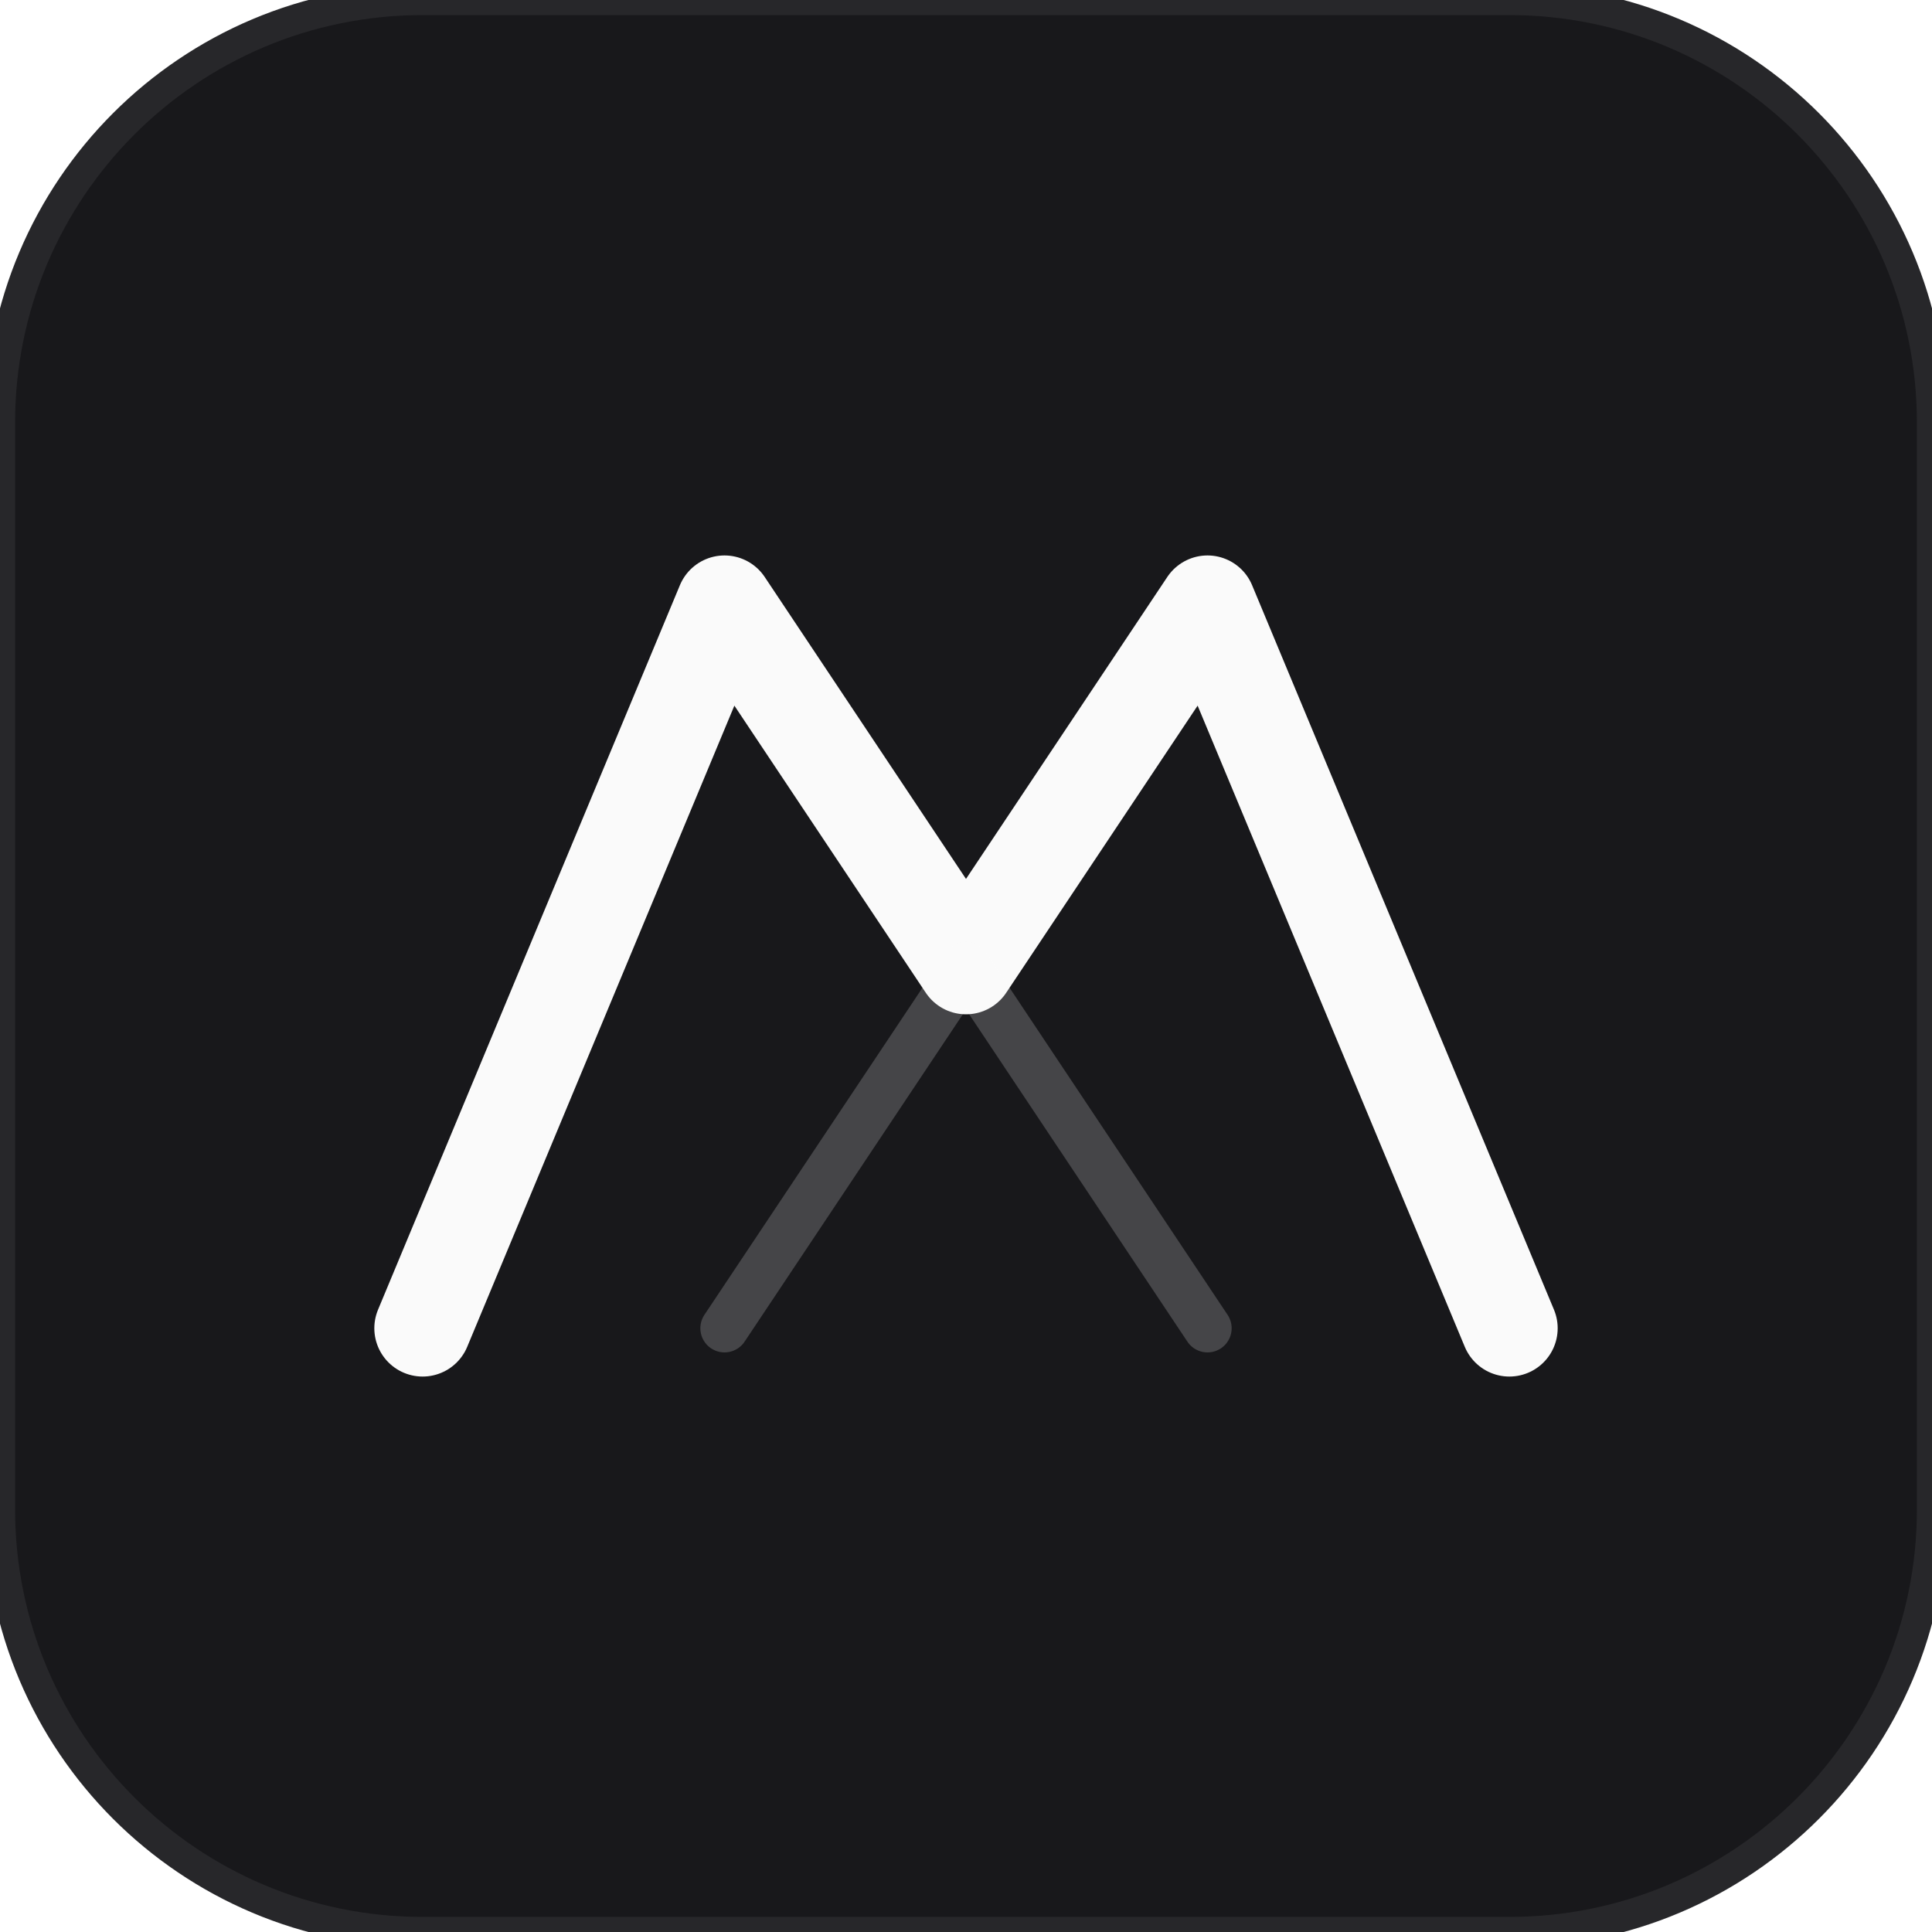
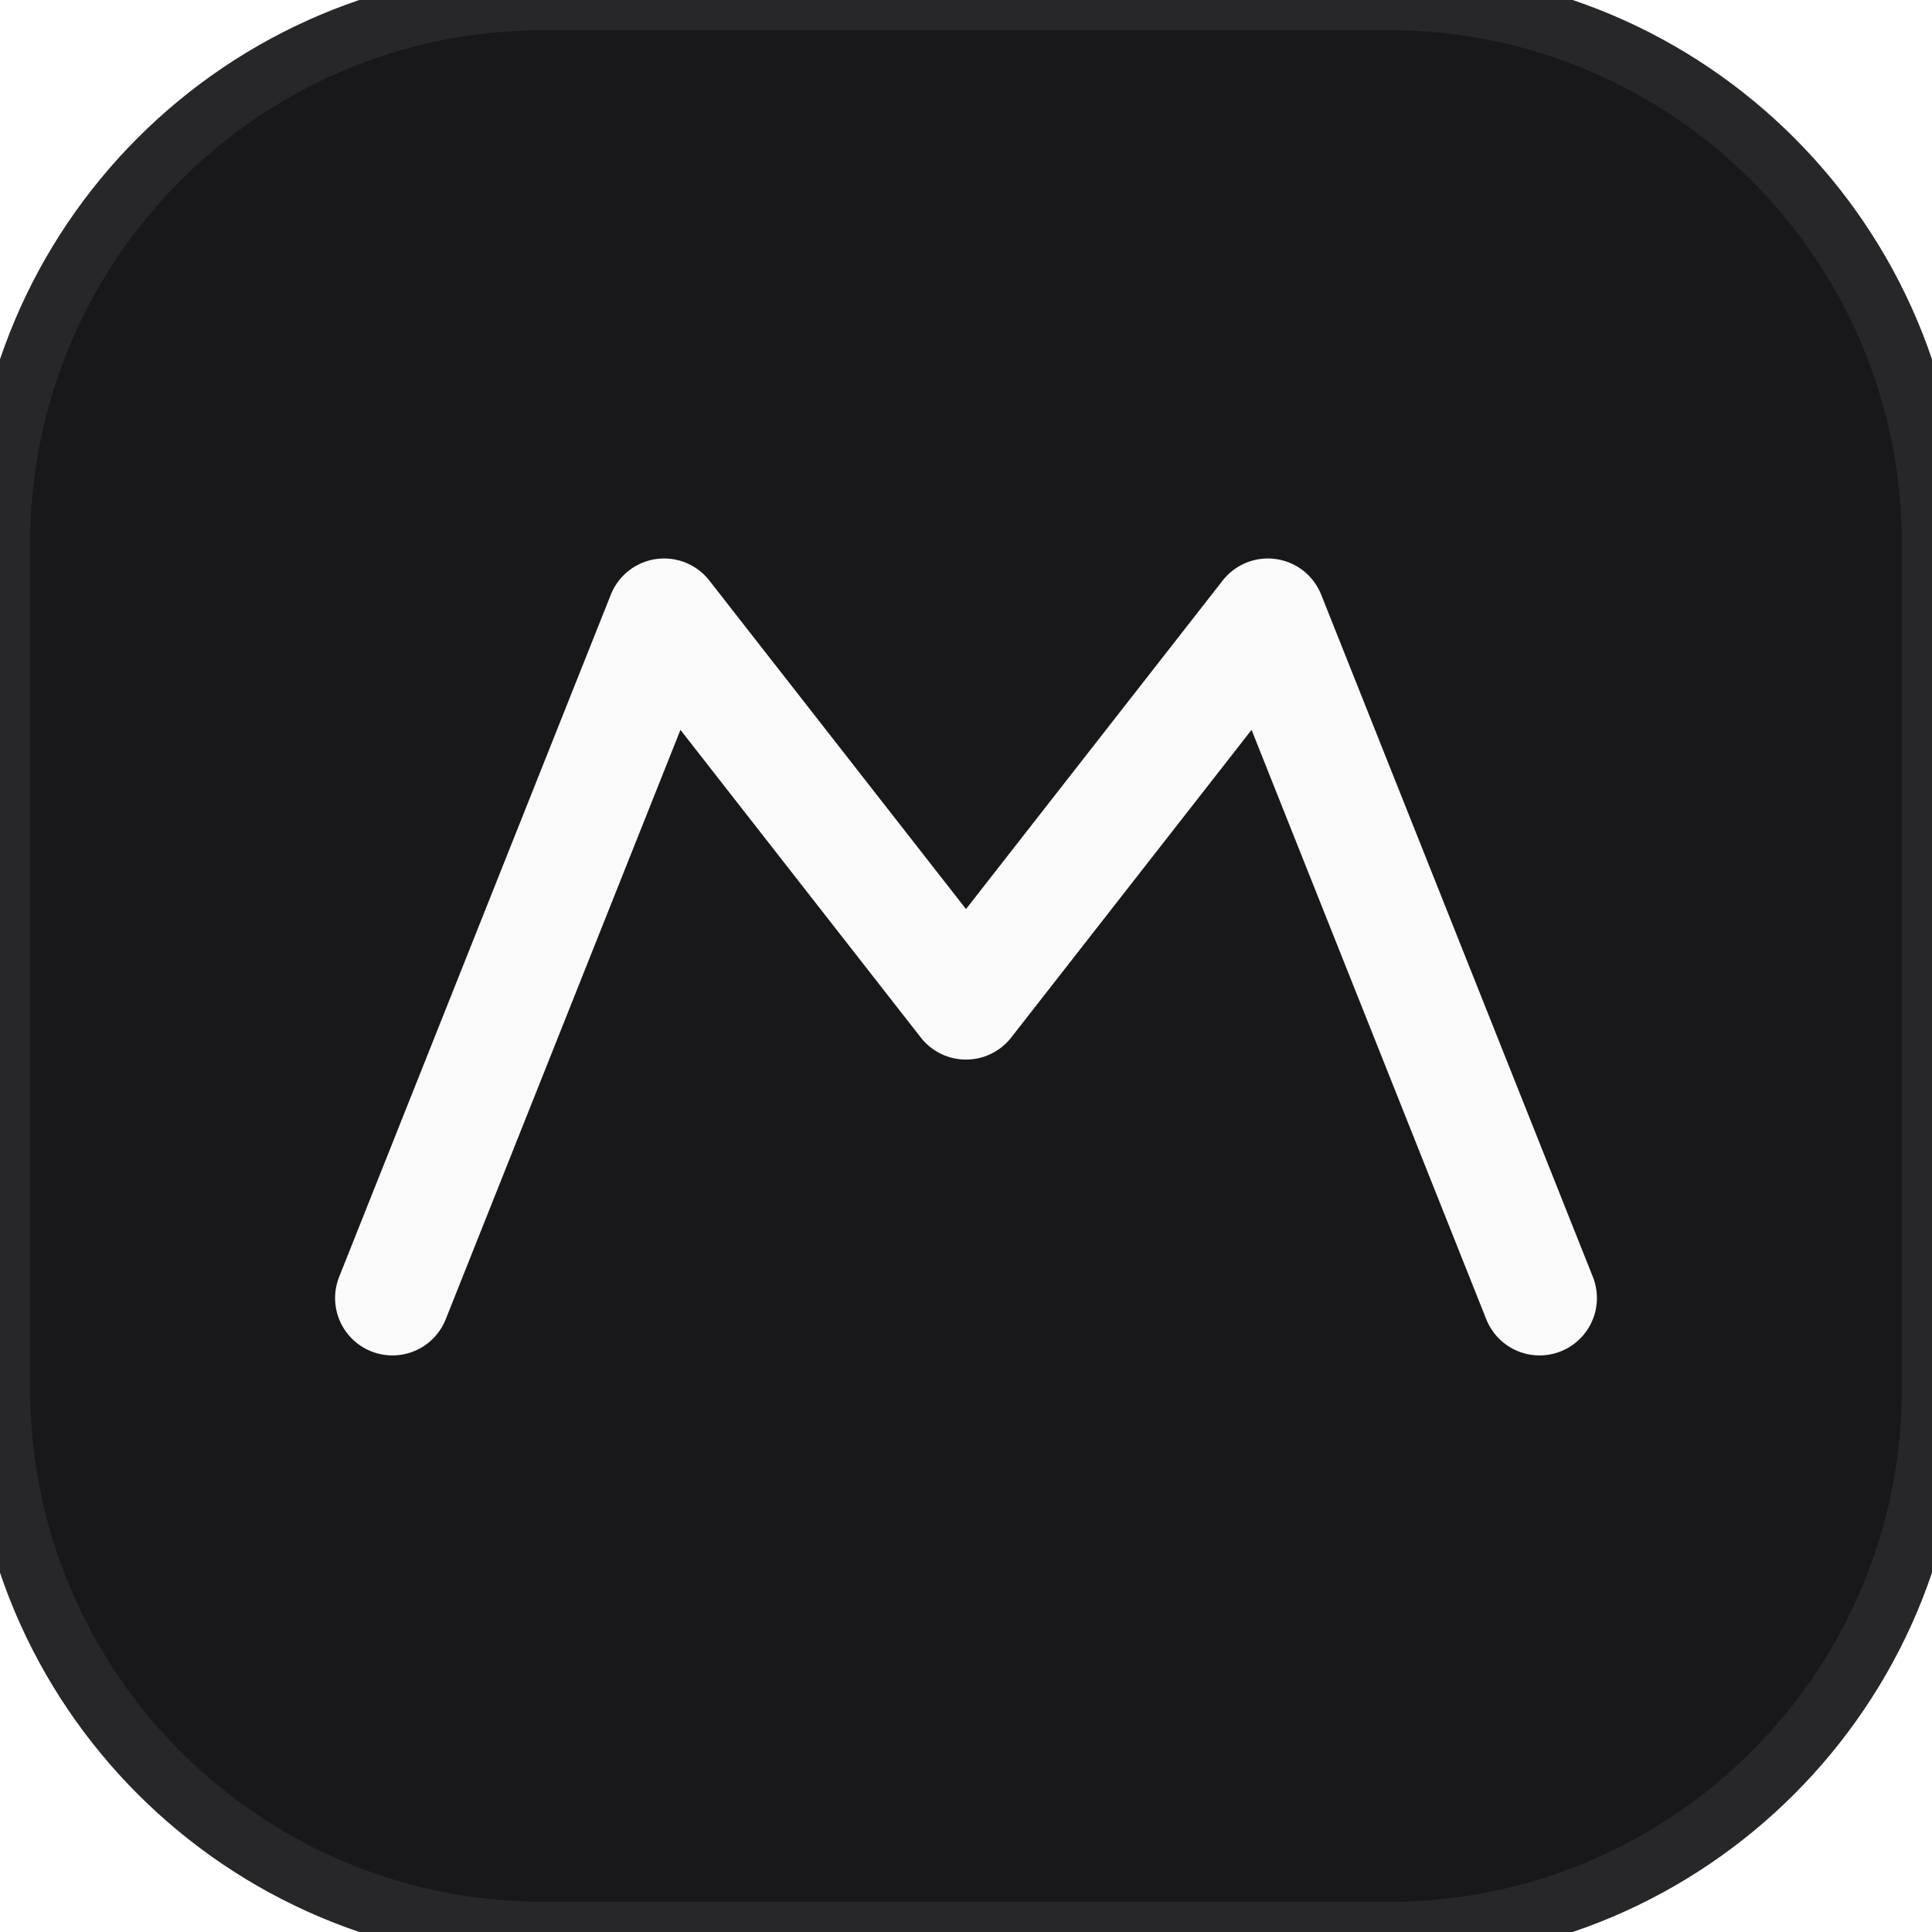
- <svg xmlns="http://www.w3.org/2000/svg" width="64" height="64" viewBox="0 0 64 64">
-   <rect width="64" height="64" rx="14" fill="#18181b" stroke="#27272a" />
-   <path d="M14 44 L24 20 L32 32 L40 20 L50 44" fill="none" stroke="#fafafa" stroke-width="3.2" stroke-linecap="round" stroke-linejoin="round" />
-   <path d="M24 44 L32 32 L40 44" fill="none" stroke="#fafafa" stroke-width="1.6" stroke-linecap="round" stroke-linejoin="round" opacity="0.2" />
+ <svg xmlns="http://www.w3.org/2000/svg" width="32" height="32" viewBox="0 0 32 32">
+   <rect width="32" height="32" rx="9" fill="#18181b" stroke="#27272a" />
+   <path d="M6.5 21.5 L11 10.2 L16 16.6 L21 10.2 L25.5 21.5" fill="none" stroke="#fafafa" stroke-width="1.9" stroke-linecap="round" stroke-linejoin="round" />
</svg>
